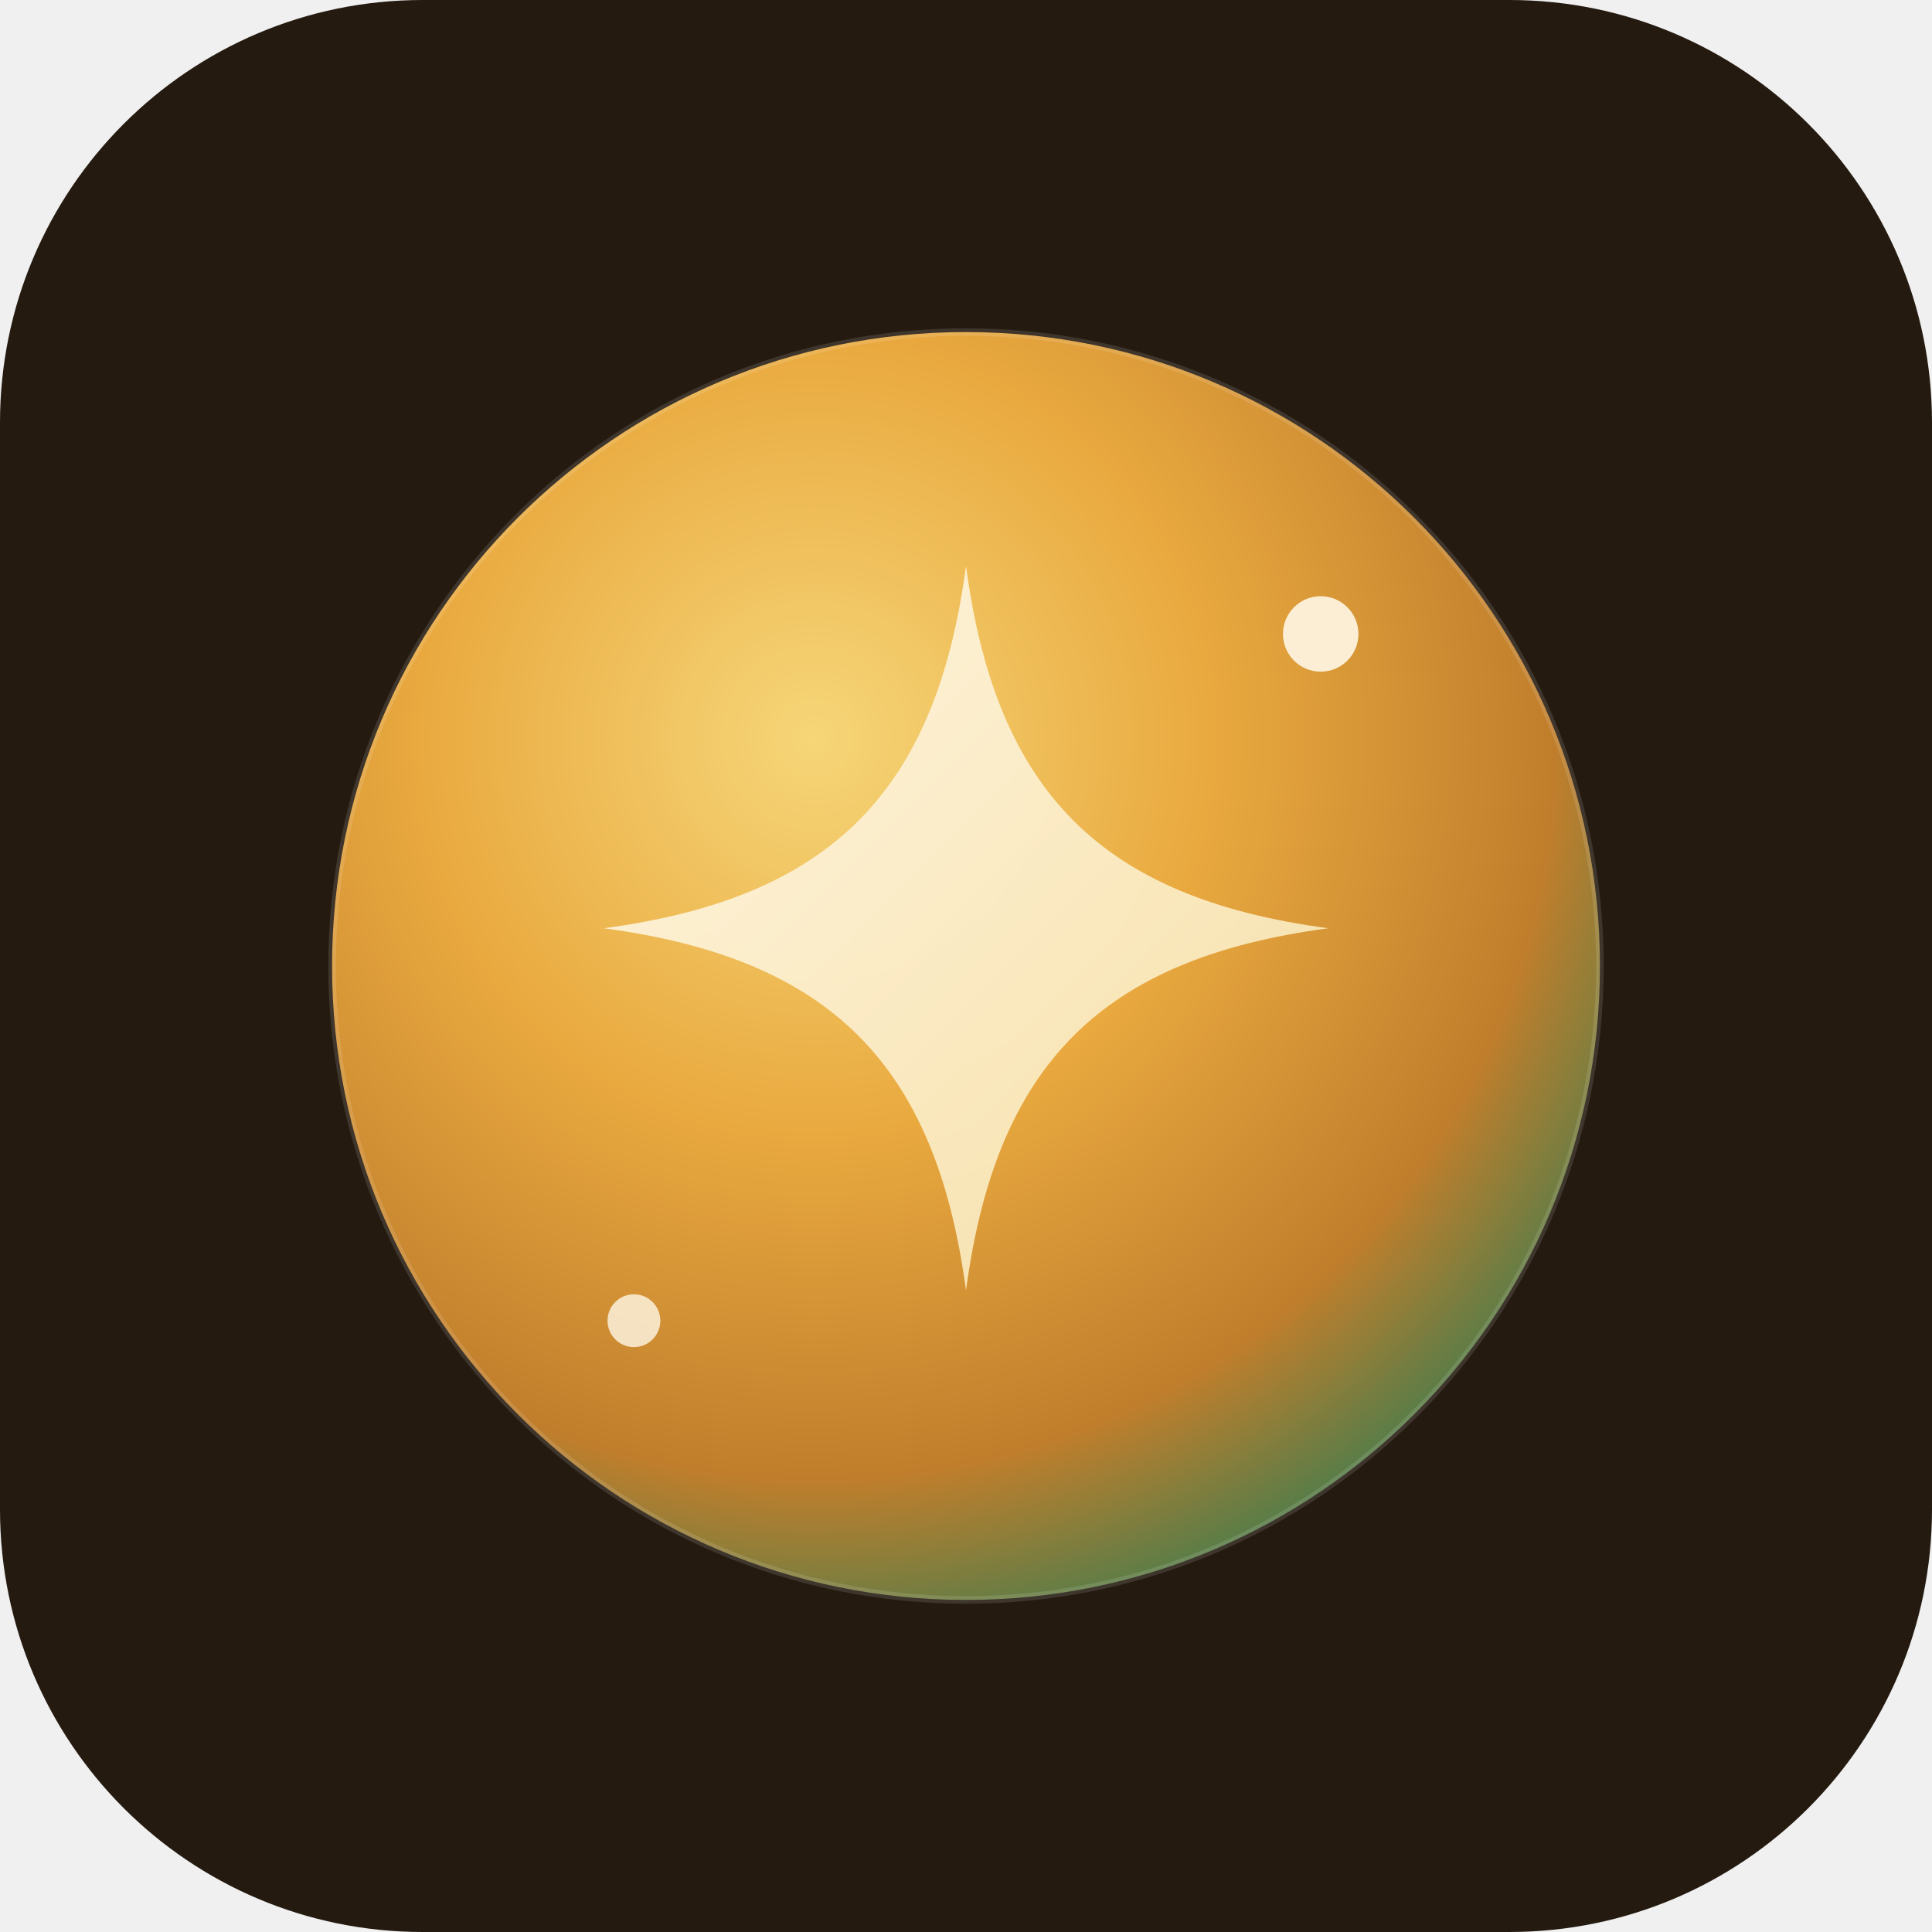
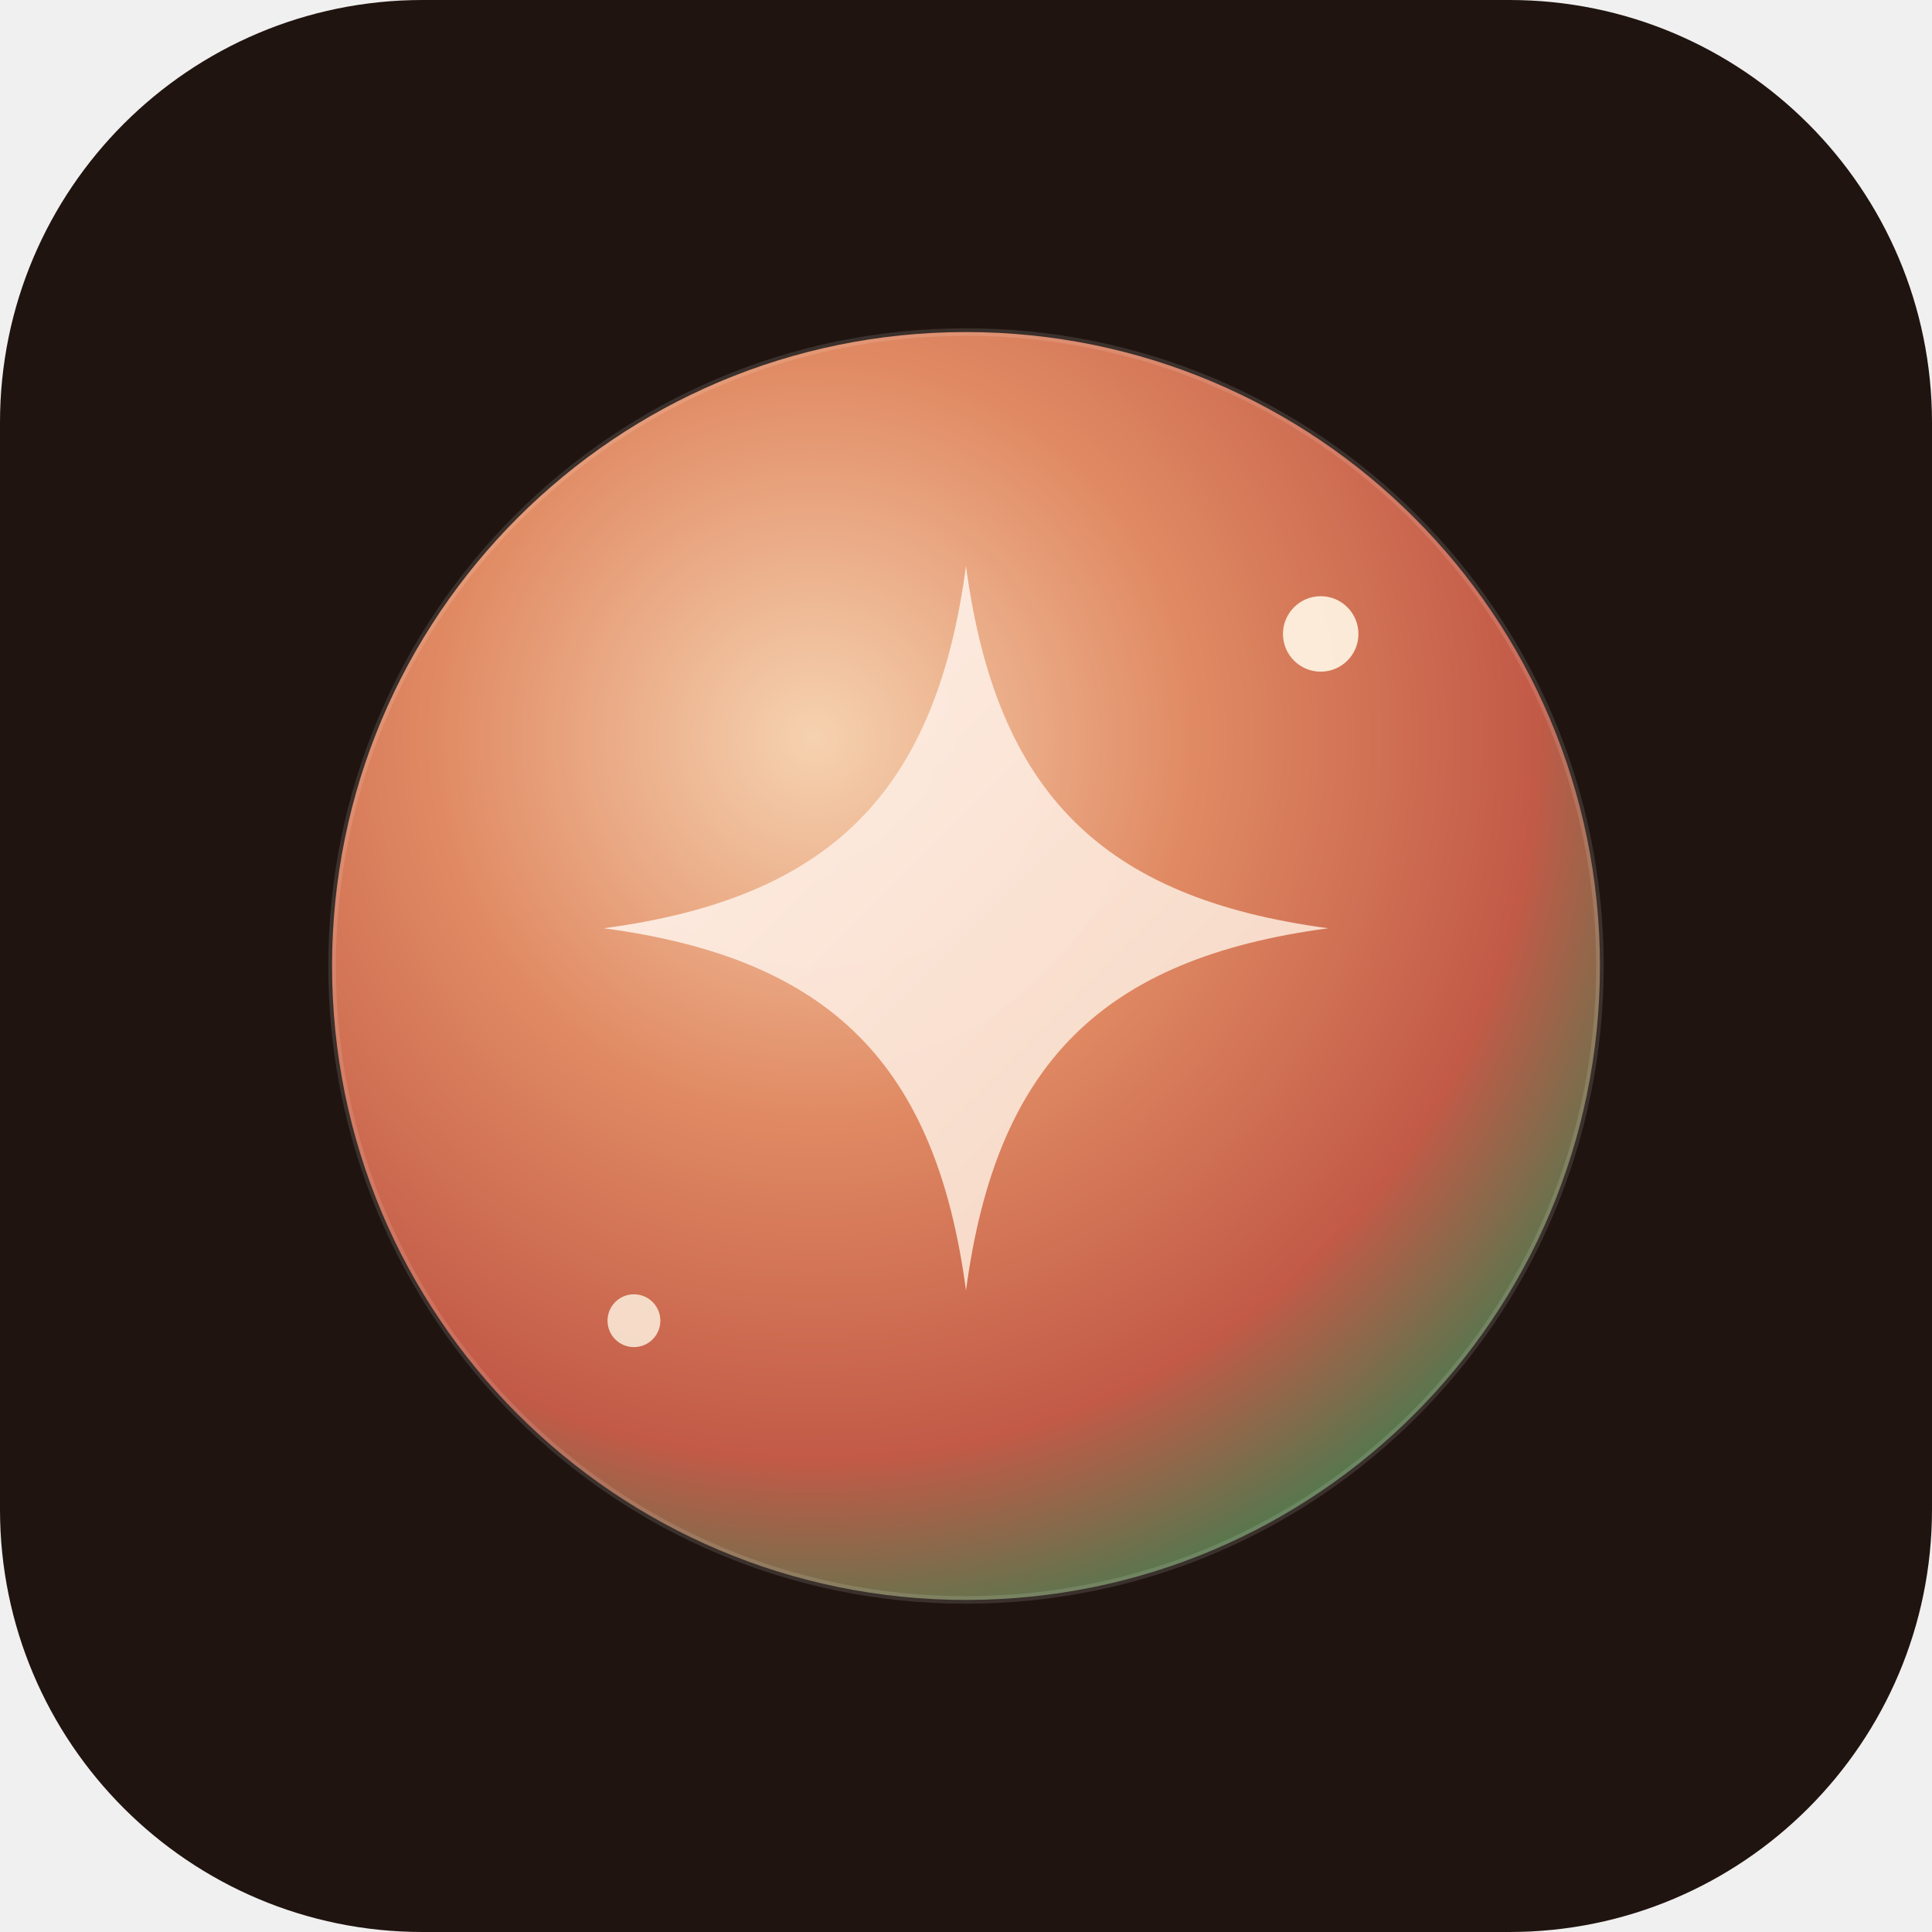
<svg xmlns="http://www.w3.org/2000/svg" width="512" height="512" viewBox="0 0 512 512" fill="none">
  <defs>
    <radialGradient id="orb" cx="38%" cy="32%" r="75%">
-       <stop offset="0%" stop-color="#f6d678" />
-       <stop offset="42%" stop-color="#e9a93f" />
-       <stop offset="78%" stop-color="#c07e2c" />
+       <stop offset="0%" stop-color="#f6d2b0" />
+       <stop offset="40%" stop-color="#e08a63" />
+       <stop offset="76%" stop-color="#c25a47" />
      <stop offset="100%" stop-color="#3f7d4f" />
    </radialGradient>
    <linearGradient id="spark" x1="0" y1="0" x2="1" y2="1">
-       <stop offset="0%" stop-color="#fff7e6" />
-       <stop offset="100%" stop-color="#f7e3ad" />
+       <stop offset="0%" stop-color="#fff3ec" />
+       <stop offset="100%" stop-color="#f7d9c5" />
    </linearGradient>
  </defs>
-   <rect width="512" height="512" rx="112" fill="#241a10" />
+   <rect width="512" height="512" rx="112" fill="#201410" />
  <circle cx="256" cy="256" r="168" fill="url(#orb)" />
  <circle cx="256" cy="256" r="168" fill="none" stroke="#fff" stroke-opacity="0.12" stroke-width="2" />
  <path d="M256 150c8 60 36 88 96 96-60 8-88 36-96 96-8-60-36-88-96-96 60-8 88-36 96-96z" fill="url(#spark)" fill-opacity="0.95" />
  <circle cx="350" cy="168" r="10" fill="#fff7e6" fill-opacity="0.9" />
  <circle cx="168" cy="350" r="7" fill="#fff7e6" fill-opacity="0.8" />
</svg>
